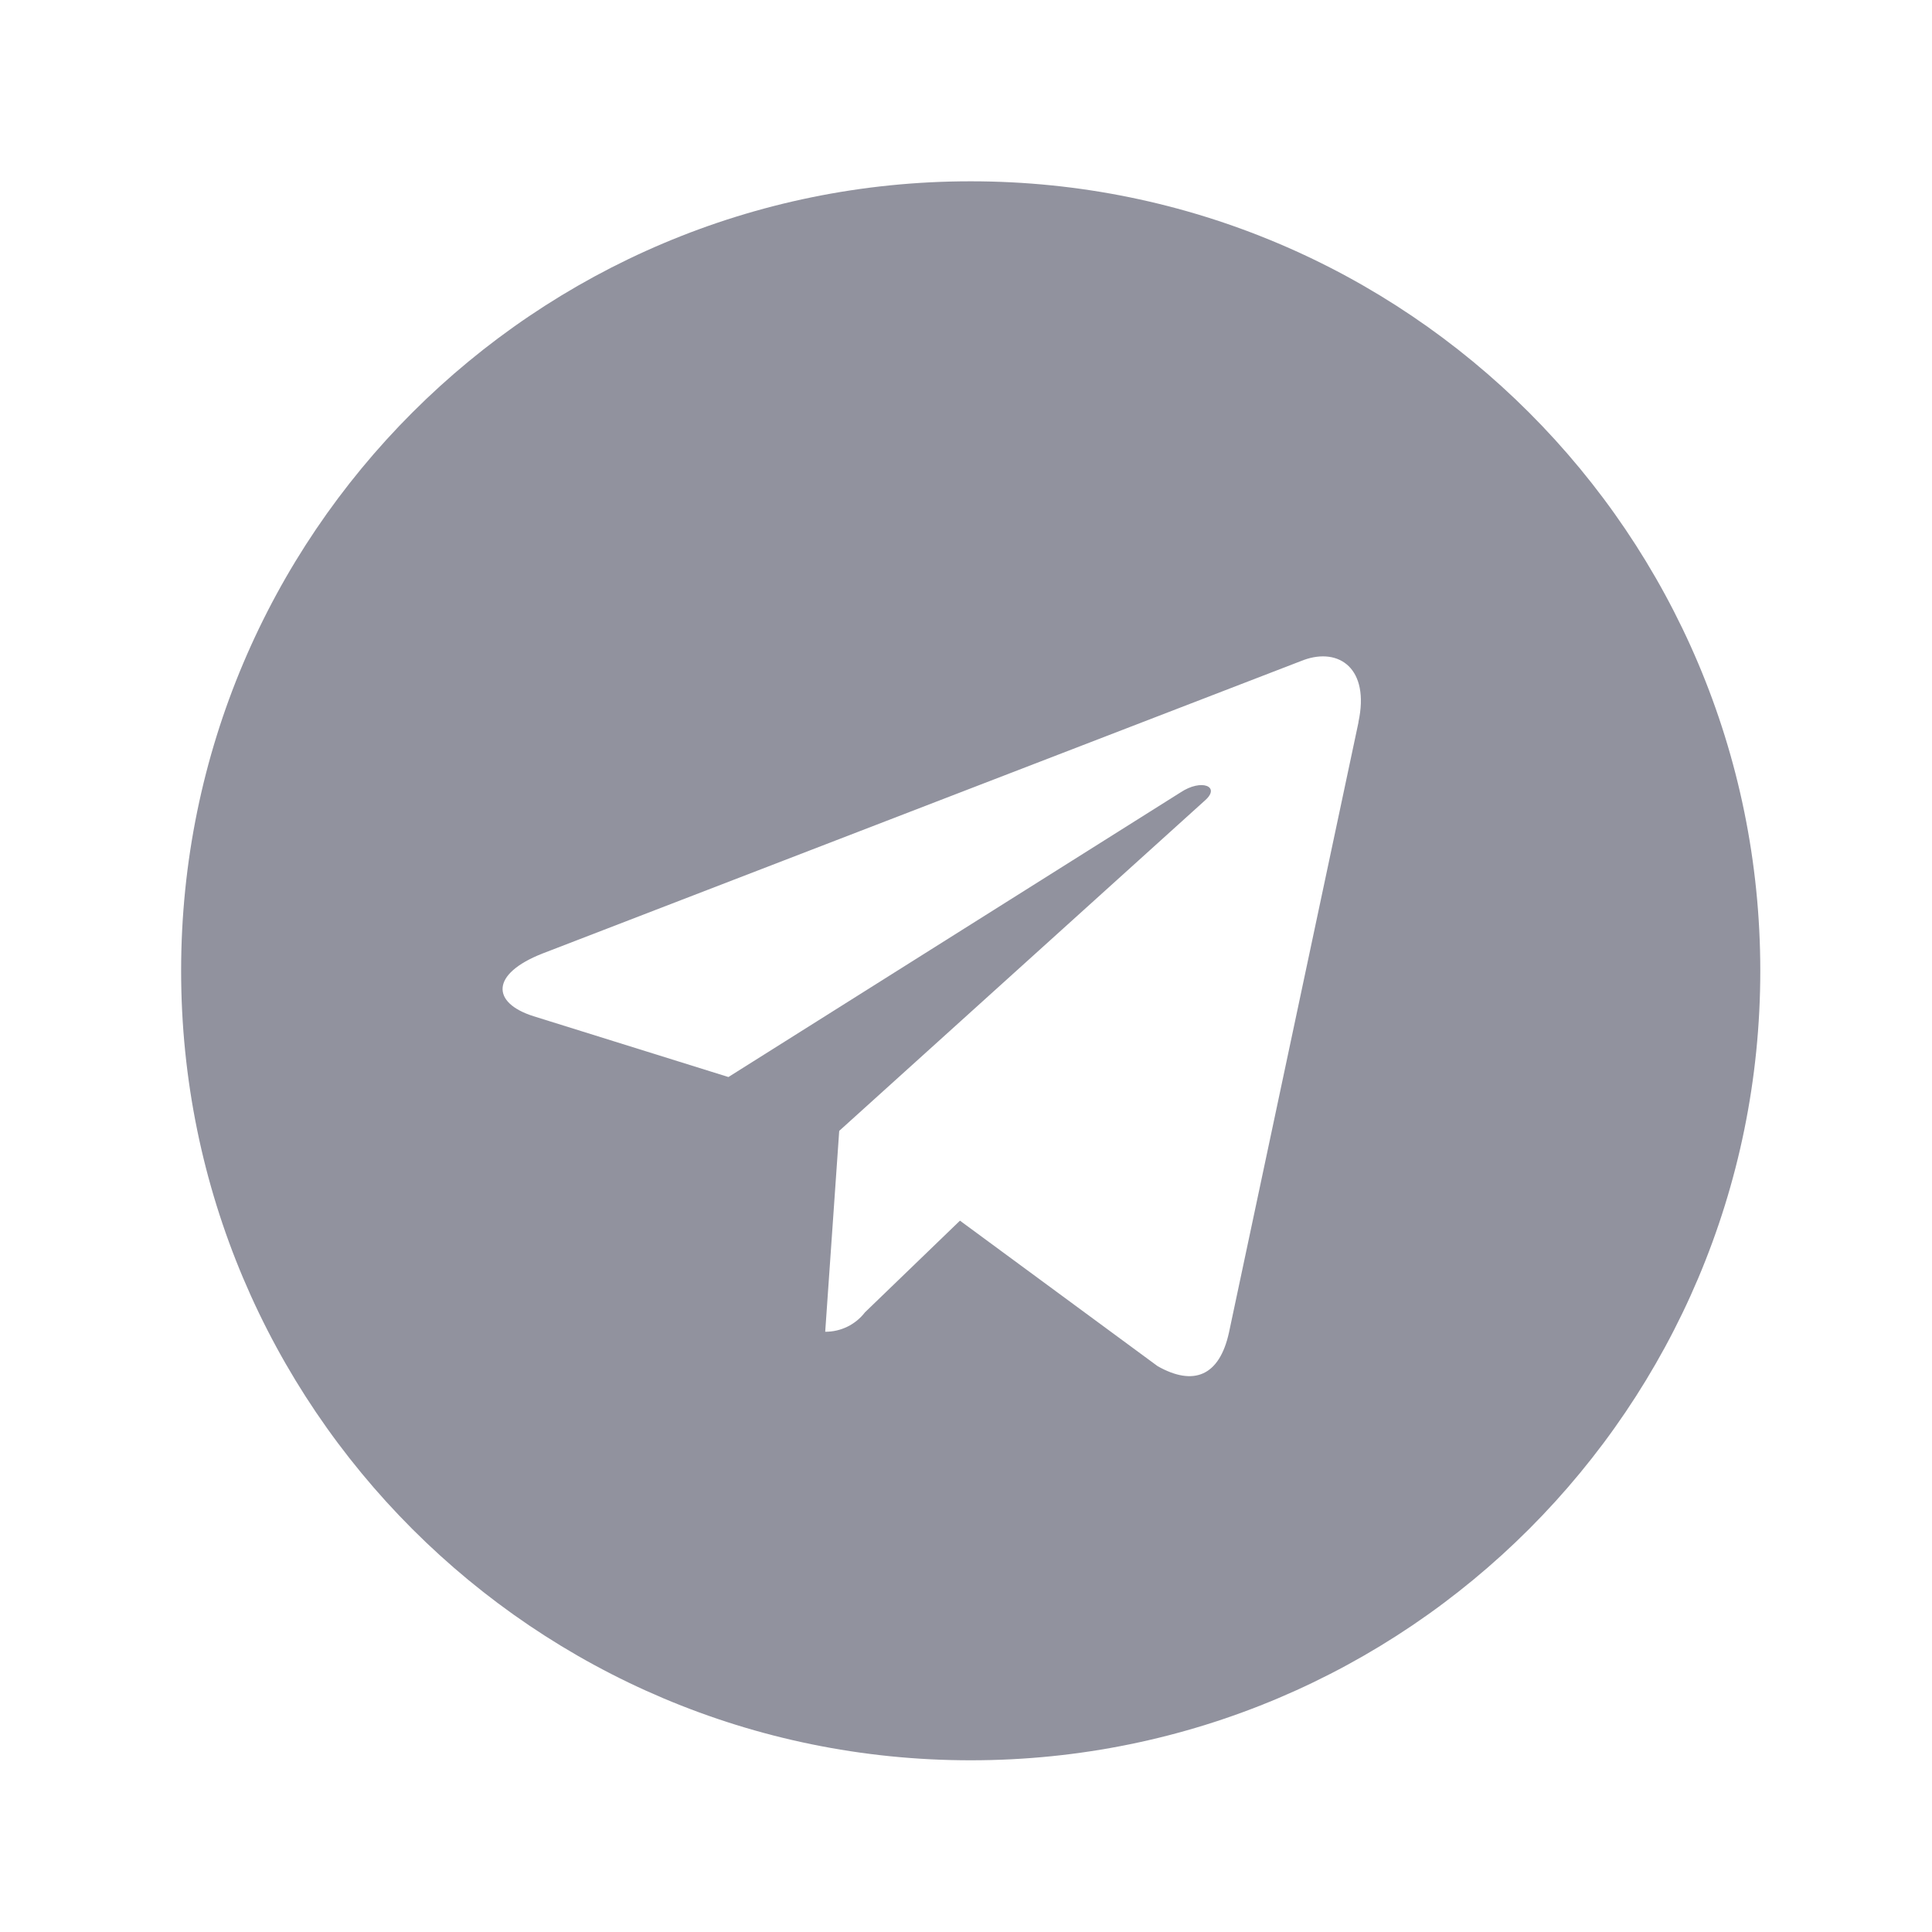
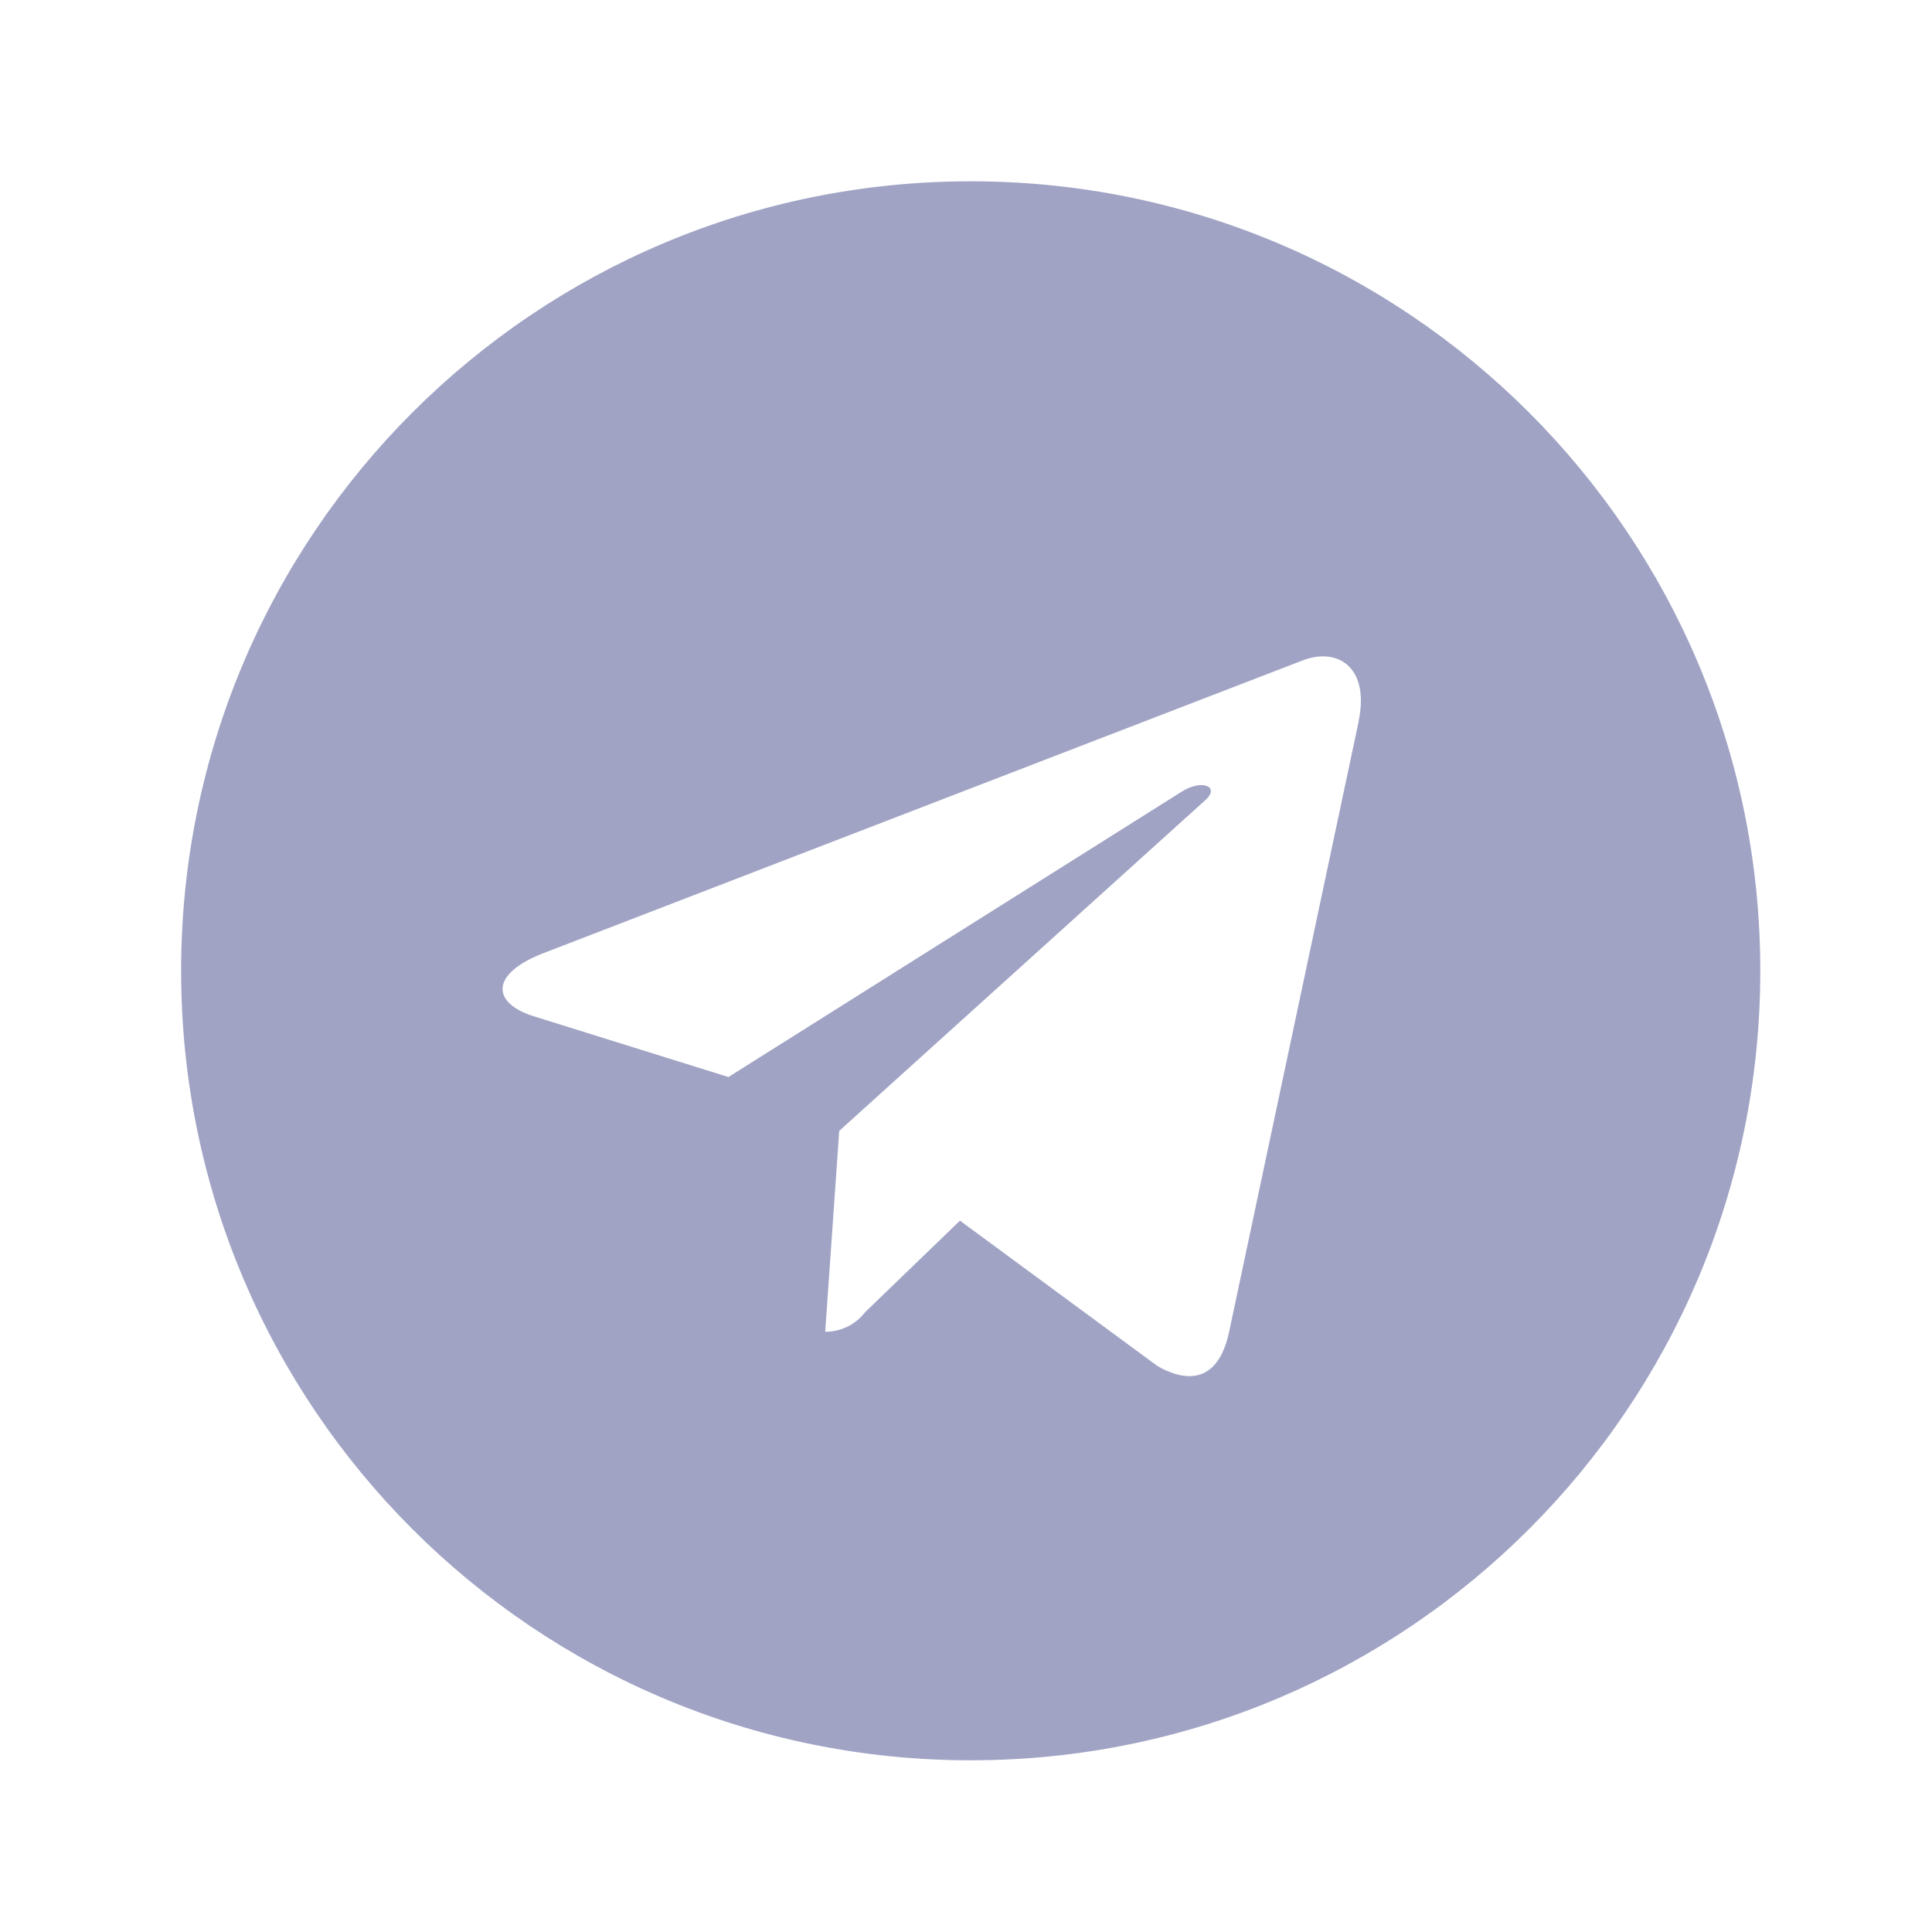
<svg xmlns="http://www.w3.org/2000/svg" height="32" viewBox="0 0 32 32" width="32">
  <path d="m0 0h32v32h-32z" fill="none" />
-   <path d="m13.078-23.2a13.076 13.076 0 0 0 -13.078 13.075 13.076 13.076 0 0 0 13.078 13.078 13.076 13.076 0 0 0 13.078-13.078 13.076 13.076 0 0 0 -13.078-13.075zm6.423 8.96-2.146 10.111c-.158.717-.585.891-1.181.554l-3.274-2.41-1.573 1.518a.825.825 0 0 1 -.659.322l.232-3.327 6.059-5.474c.264-.232-.058-.364-.406-.132l-7.488 4.714-3.227-1.007c-.7-.221-.717-.7.148-1.039l12.609-4.862c.585-.211 1.096.142.905 1.028z" fill="#91929e" transform="translate(3 26.203)" />
+   <path d="m13.078-23.2a13.076 13.076 0 0 0 -13.078 13.075 13.076 13.076 0 0 0 13.078 13.078 13.076 13.076 0 0 0 13.078-13.078 13.076 13.076 0 0 0 -13.078-13.075zm6.423 8.96-2.146 10.111c-.158.717-.585.891-1.181.554l-3.274-2.41-1.573 1.518a.825.825 0 0 1 -.659.322l.232-3.327 6.059-5.474c.264-.232-.058-.364-.406-.132l-7.488 4.714-3.227-1.007c-.7-.221-.717-.7.148-1.039l12.609-4.862c.585-.211 1.096.142.905 1.028z" fill="#a0a3c4" transform="translate(3 26.203)" />
</svg>
